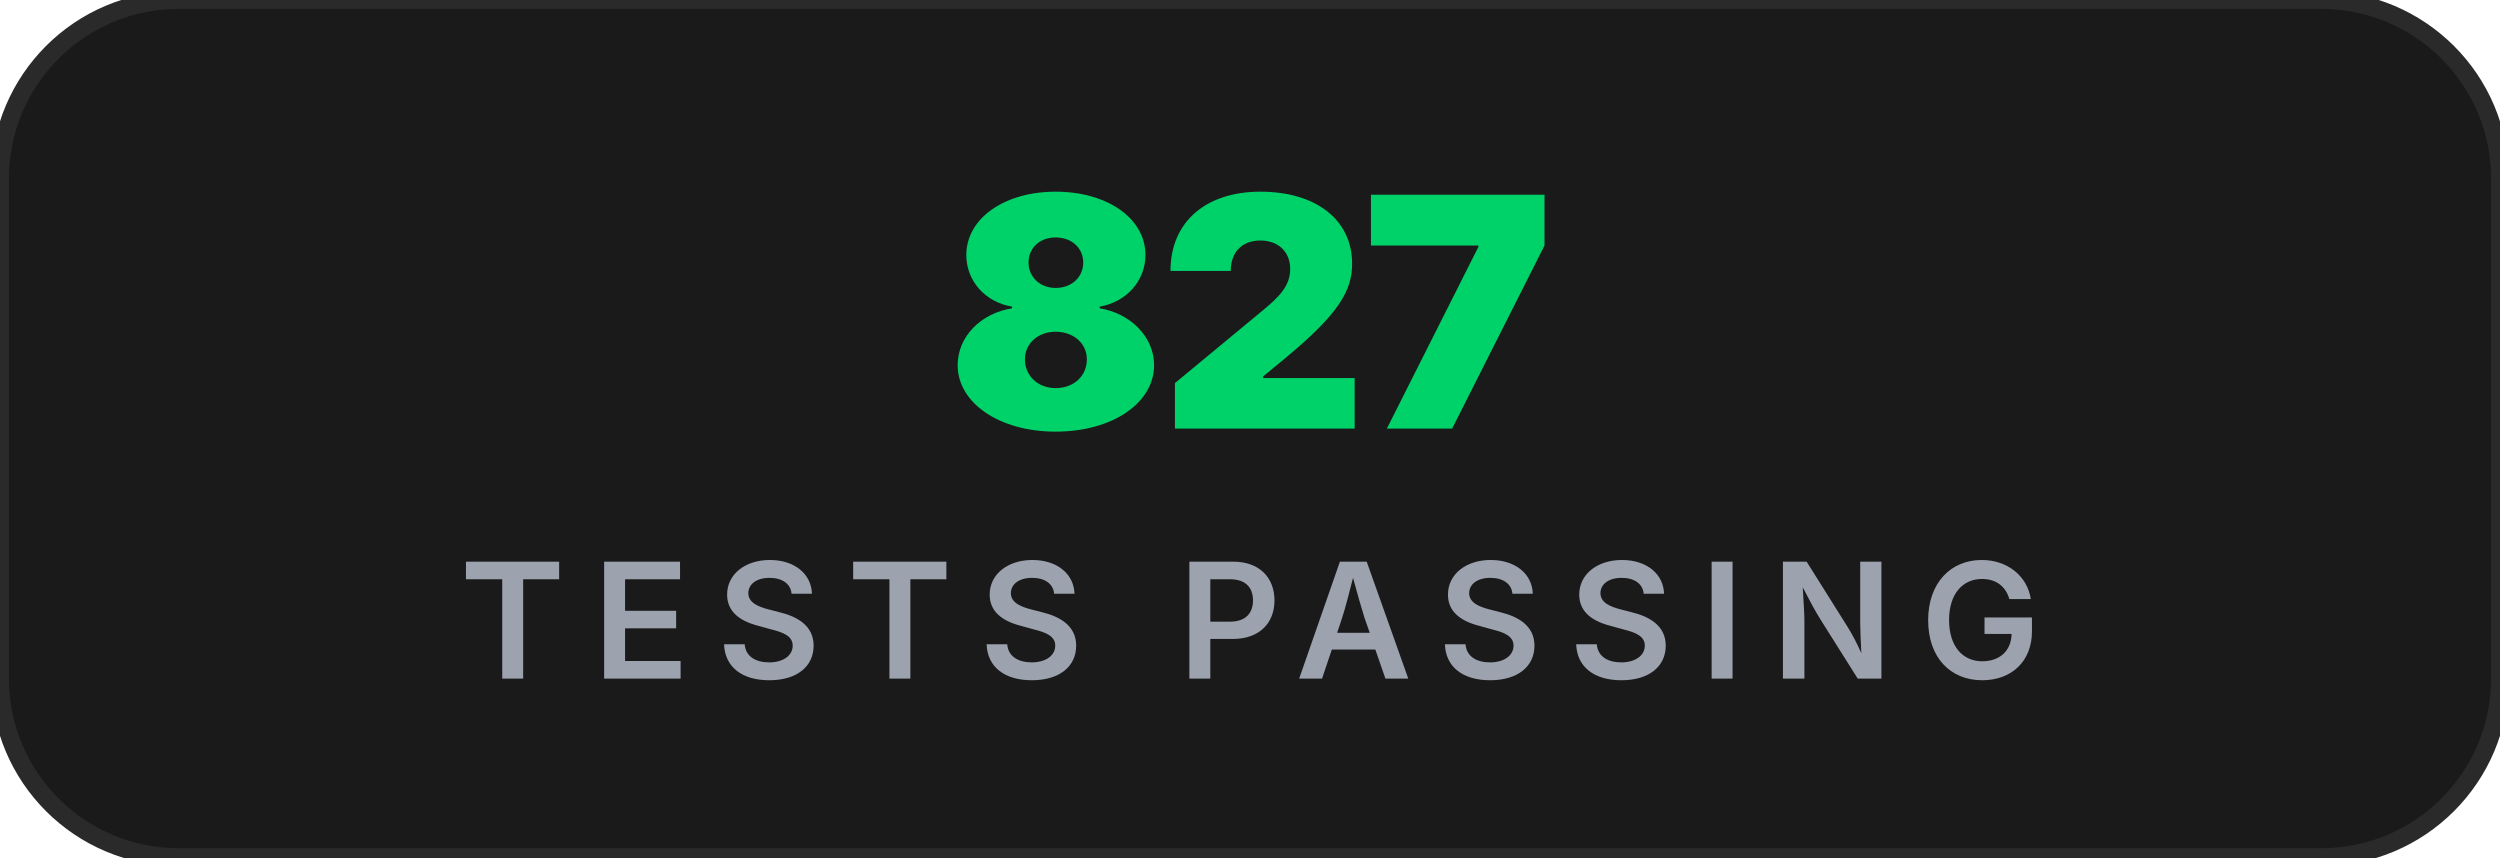
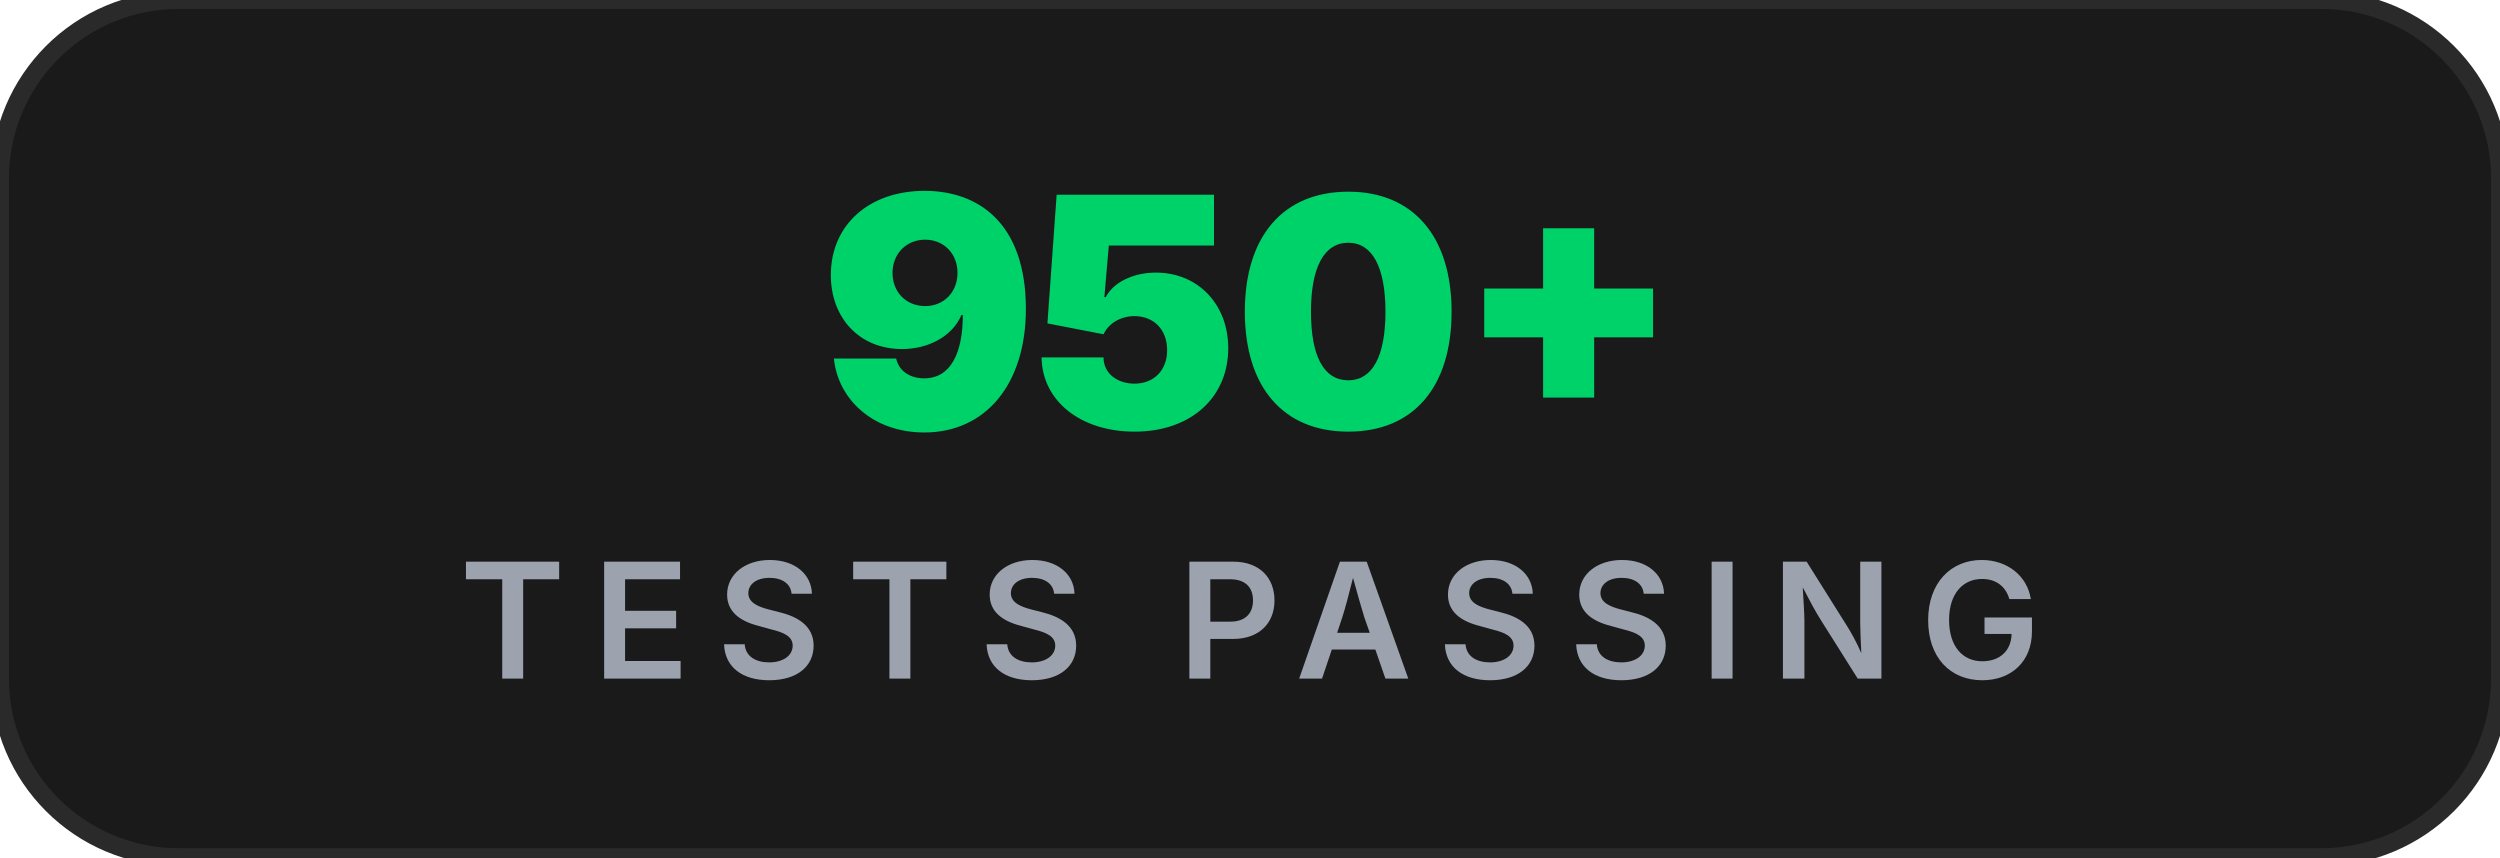
- <svg xmlns="http://www.w3.org/2000/svg" viewBox="0 0 140 48" fill="none" role="img" aria-label="TESTS PASSING: 827">
+ <svg xmlns="http://www.w3.org/2000/svg" viewBox="0 0 140 48" fill="none" role="img" aria-label="TESTS PASSING: 950+">
  <rect x="0" y="0" width="140" height="48" rx="10" fill="#1A1A1A" stroke="#2A2A2A" stroke-width="1" />
-   <text x="70" y="24" fill="#00D26A" font-family="ui-sans-serif, -apple-system, &quot;Segoe UI&quot;, Inter, system-ui, sans-serif" font-size="18" font-weight="900" text-anchor="middle" letter-spacing="-0.3">827</text>
+   <text x="70" y="24" fill="#00D26A" font-family="ui-sans-serif, -apple-system, &quot;Segoe UI&quot;, Inter, system-ui, sans-serif" font-size="18" font-weight="900" text-anchor="middle" letter-spacing="-0.3">950+</text>
  <text x="70" y="38" fill="#9CA3AF" font-family="ui-sans-serif, -apple-system, &quot;Segoe UI&quot;, Inter, system-ui, sans-serif" font-size="9" font-weight="600" text-anchor="middle" letter-spacing="1.5">TESTS PASSING</text>
</svg>
